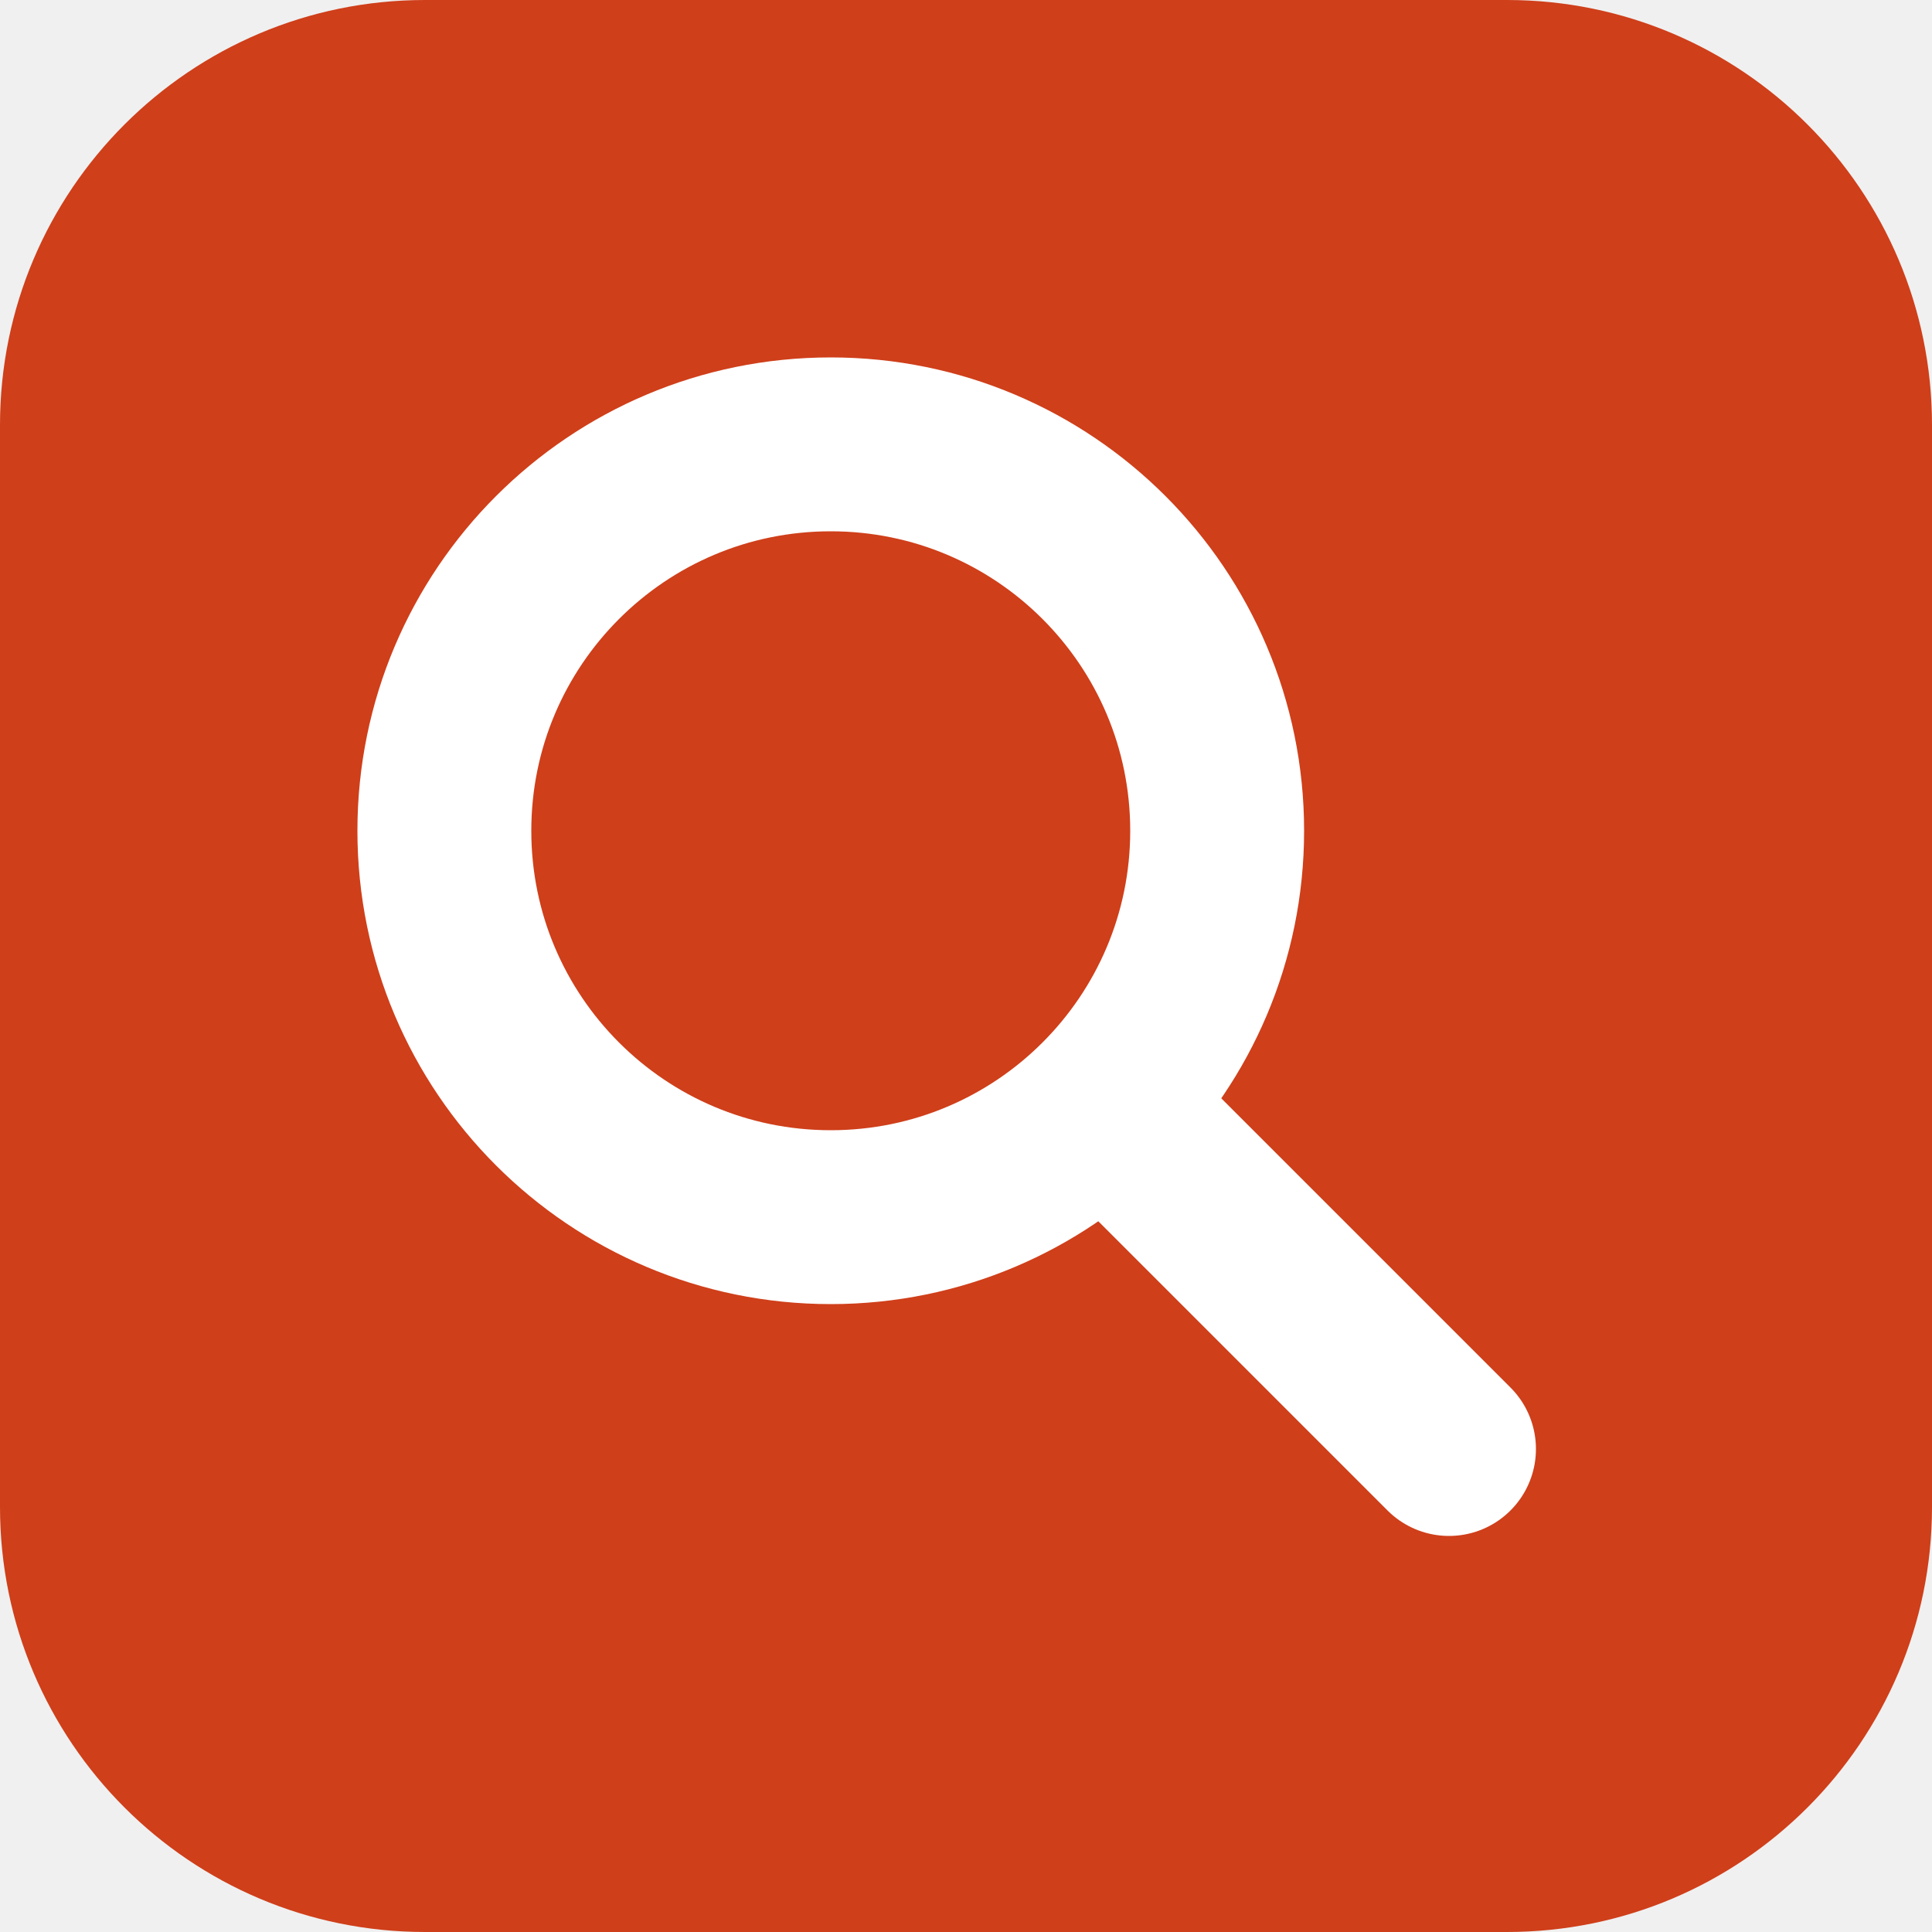
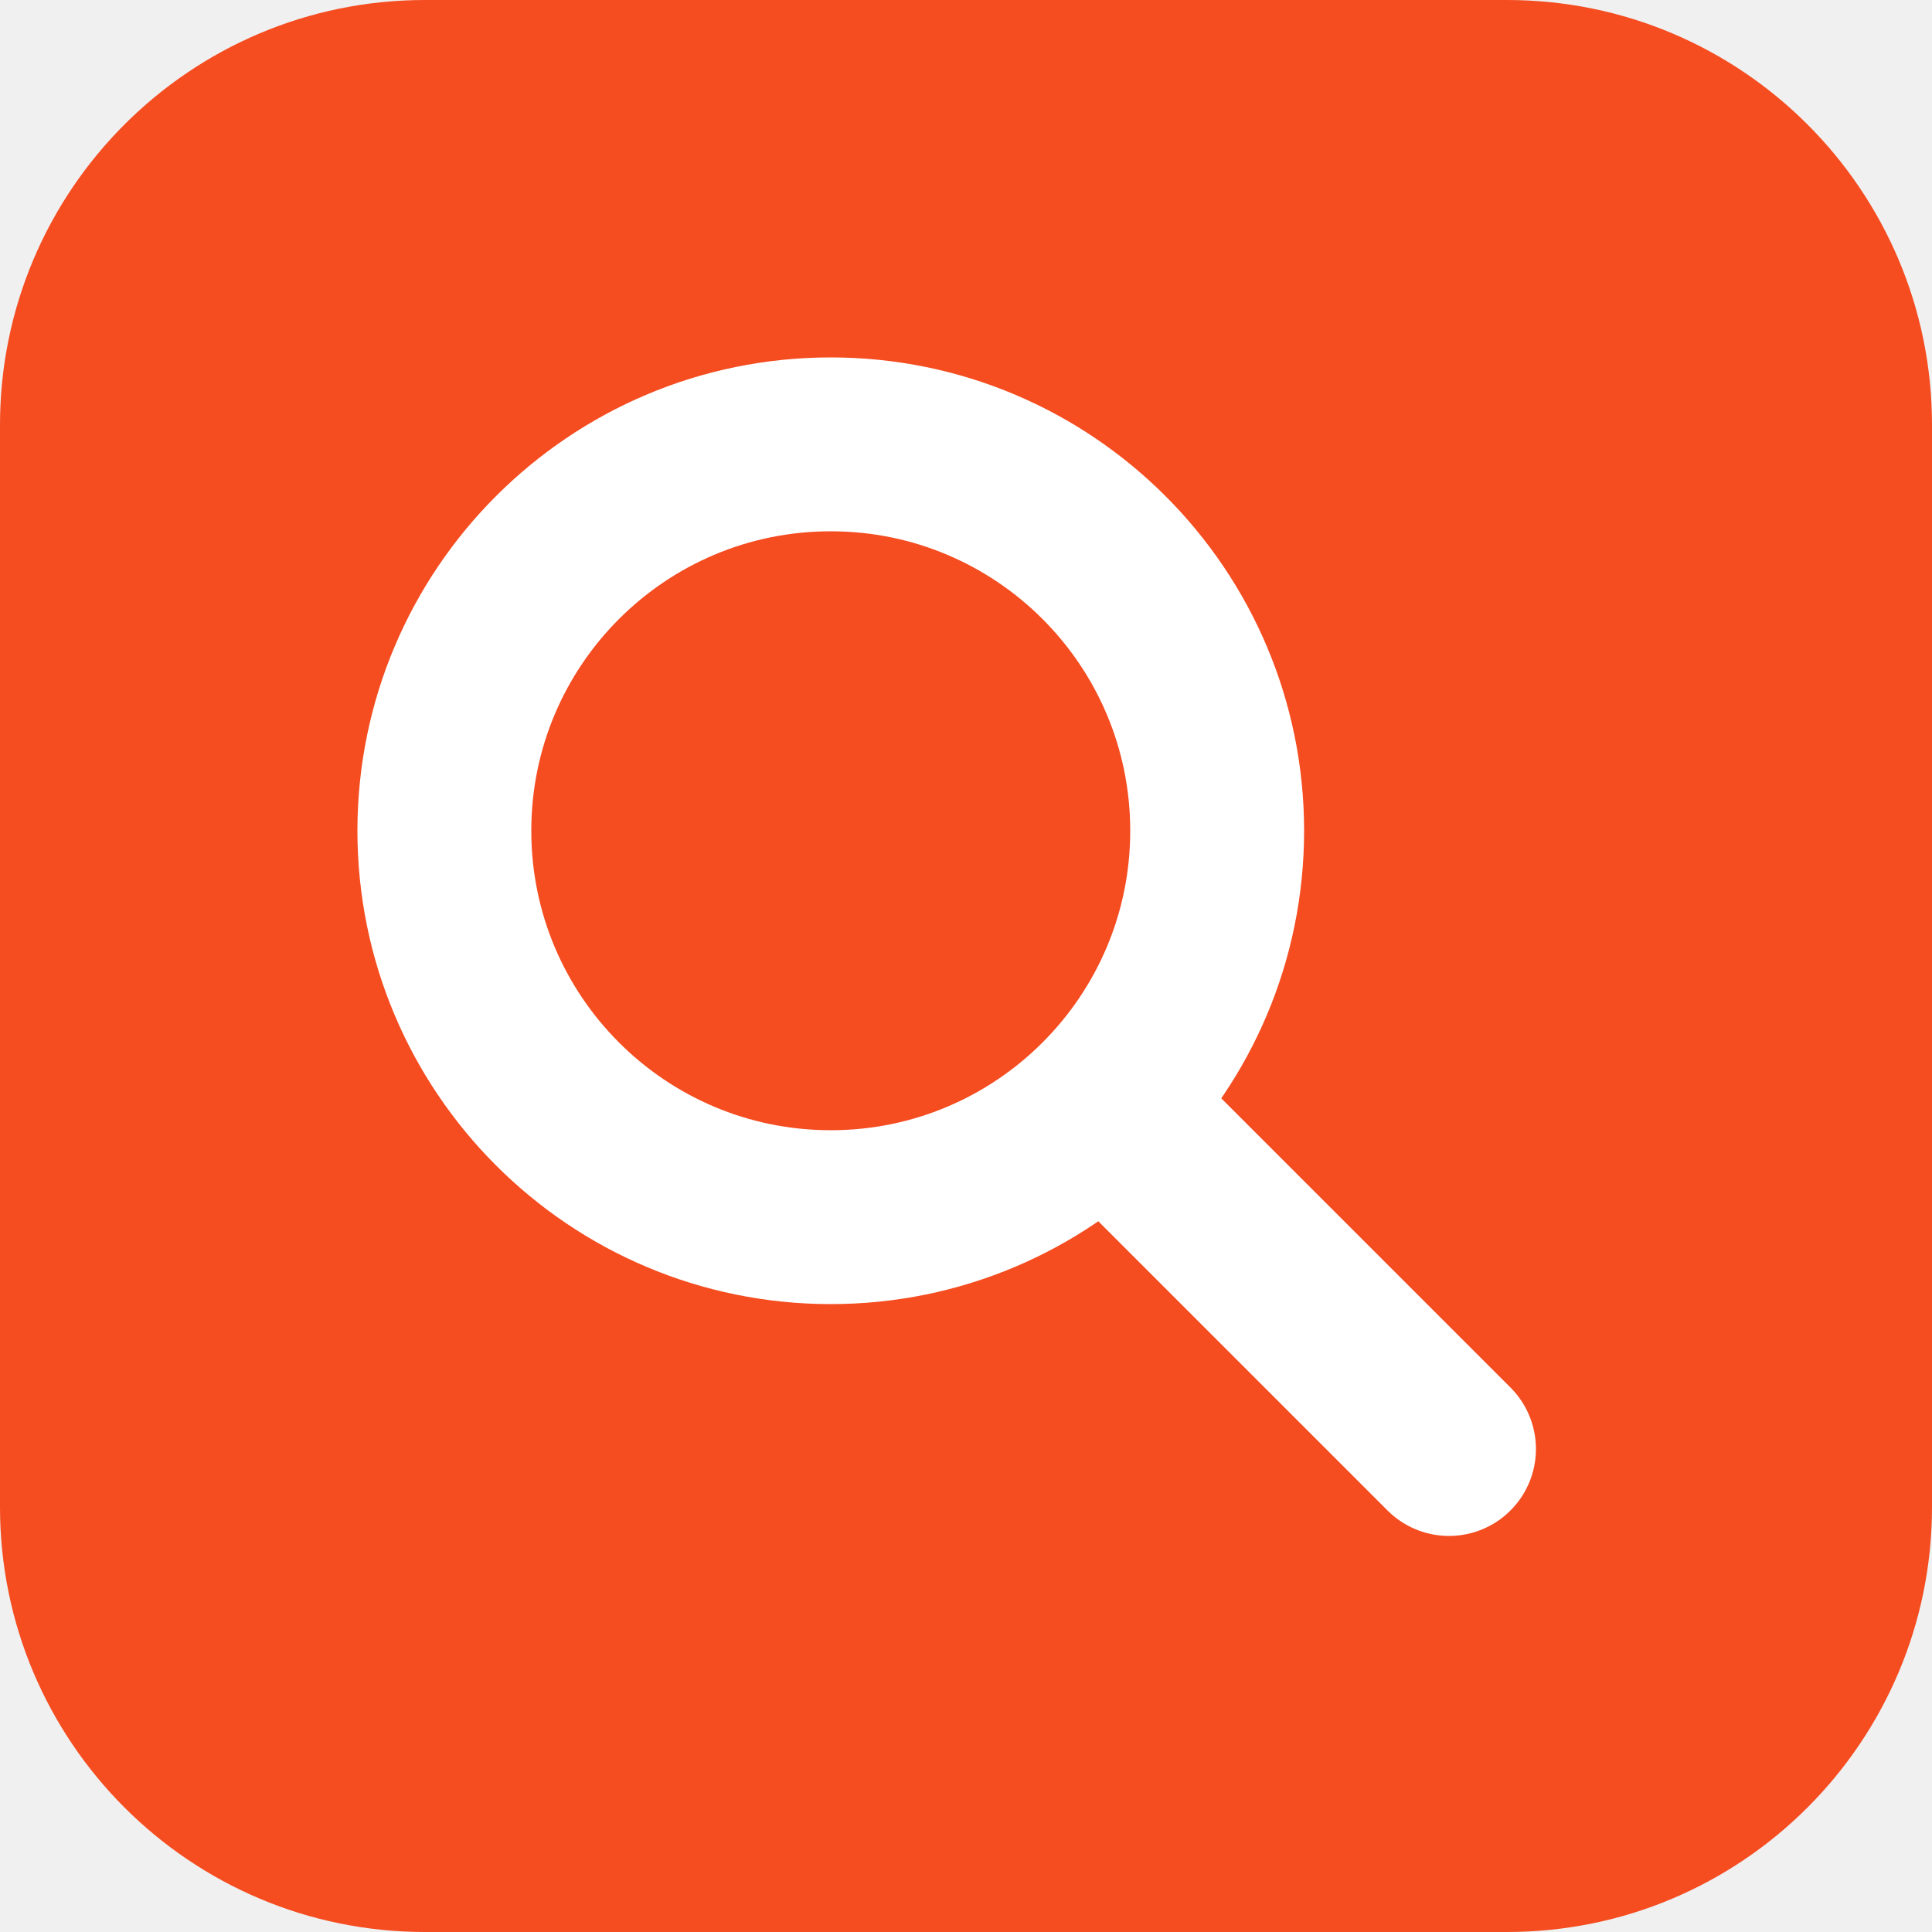
<svg xmlns="http://www.w3.org/2000/svg" viewBox="0 0 100 100">
-   <rect width="100" height="100" rx="22" fill="#cf3f1a" />
+   <rect width="100" height="100" rx="22" fill="#f54c20" />
  <g fill="none" stroke="#ffffff" stroke-width="9" stroke-linecap="round">
    <circle cx="43" cy="43" r="20" />
    <line x1="58" y1="58" x2="75" y2="75" />
  </g>
</svg>
